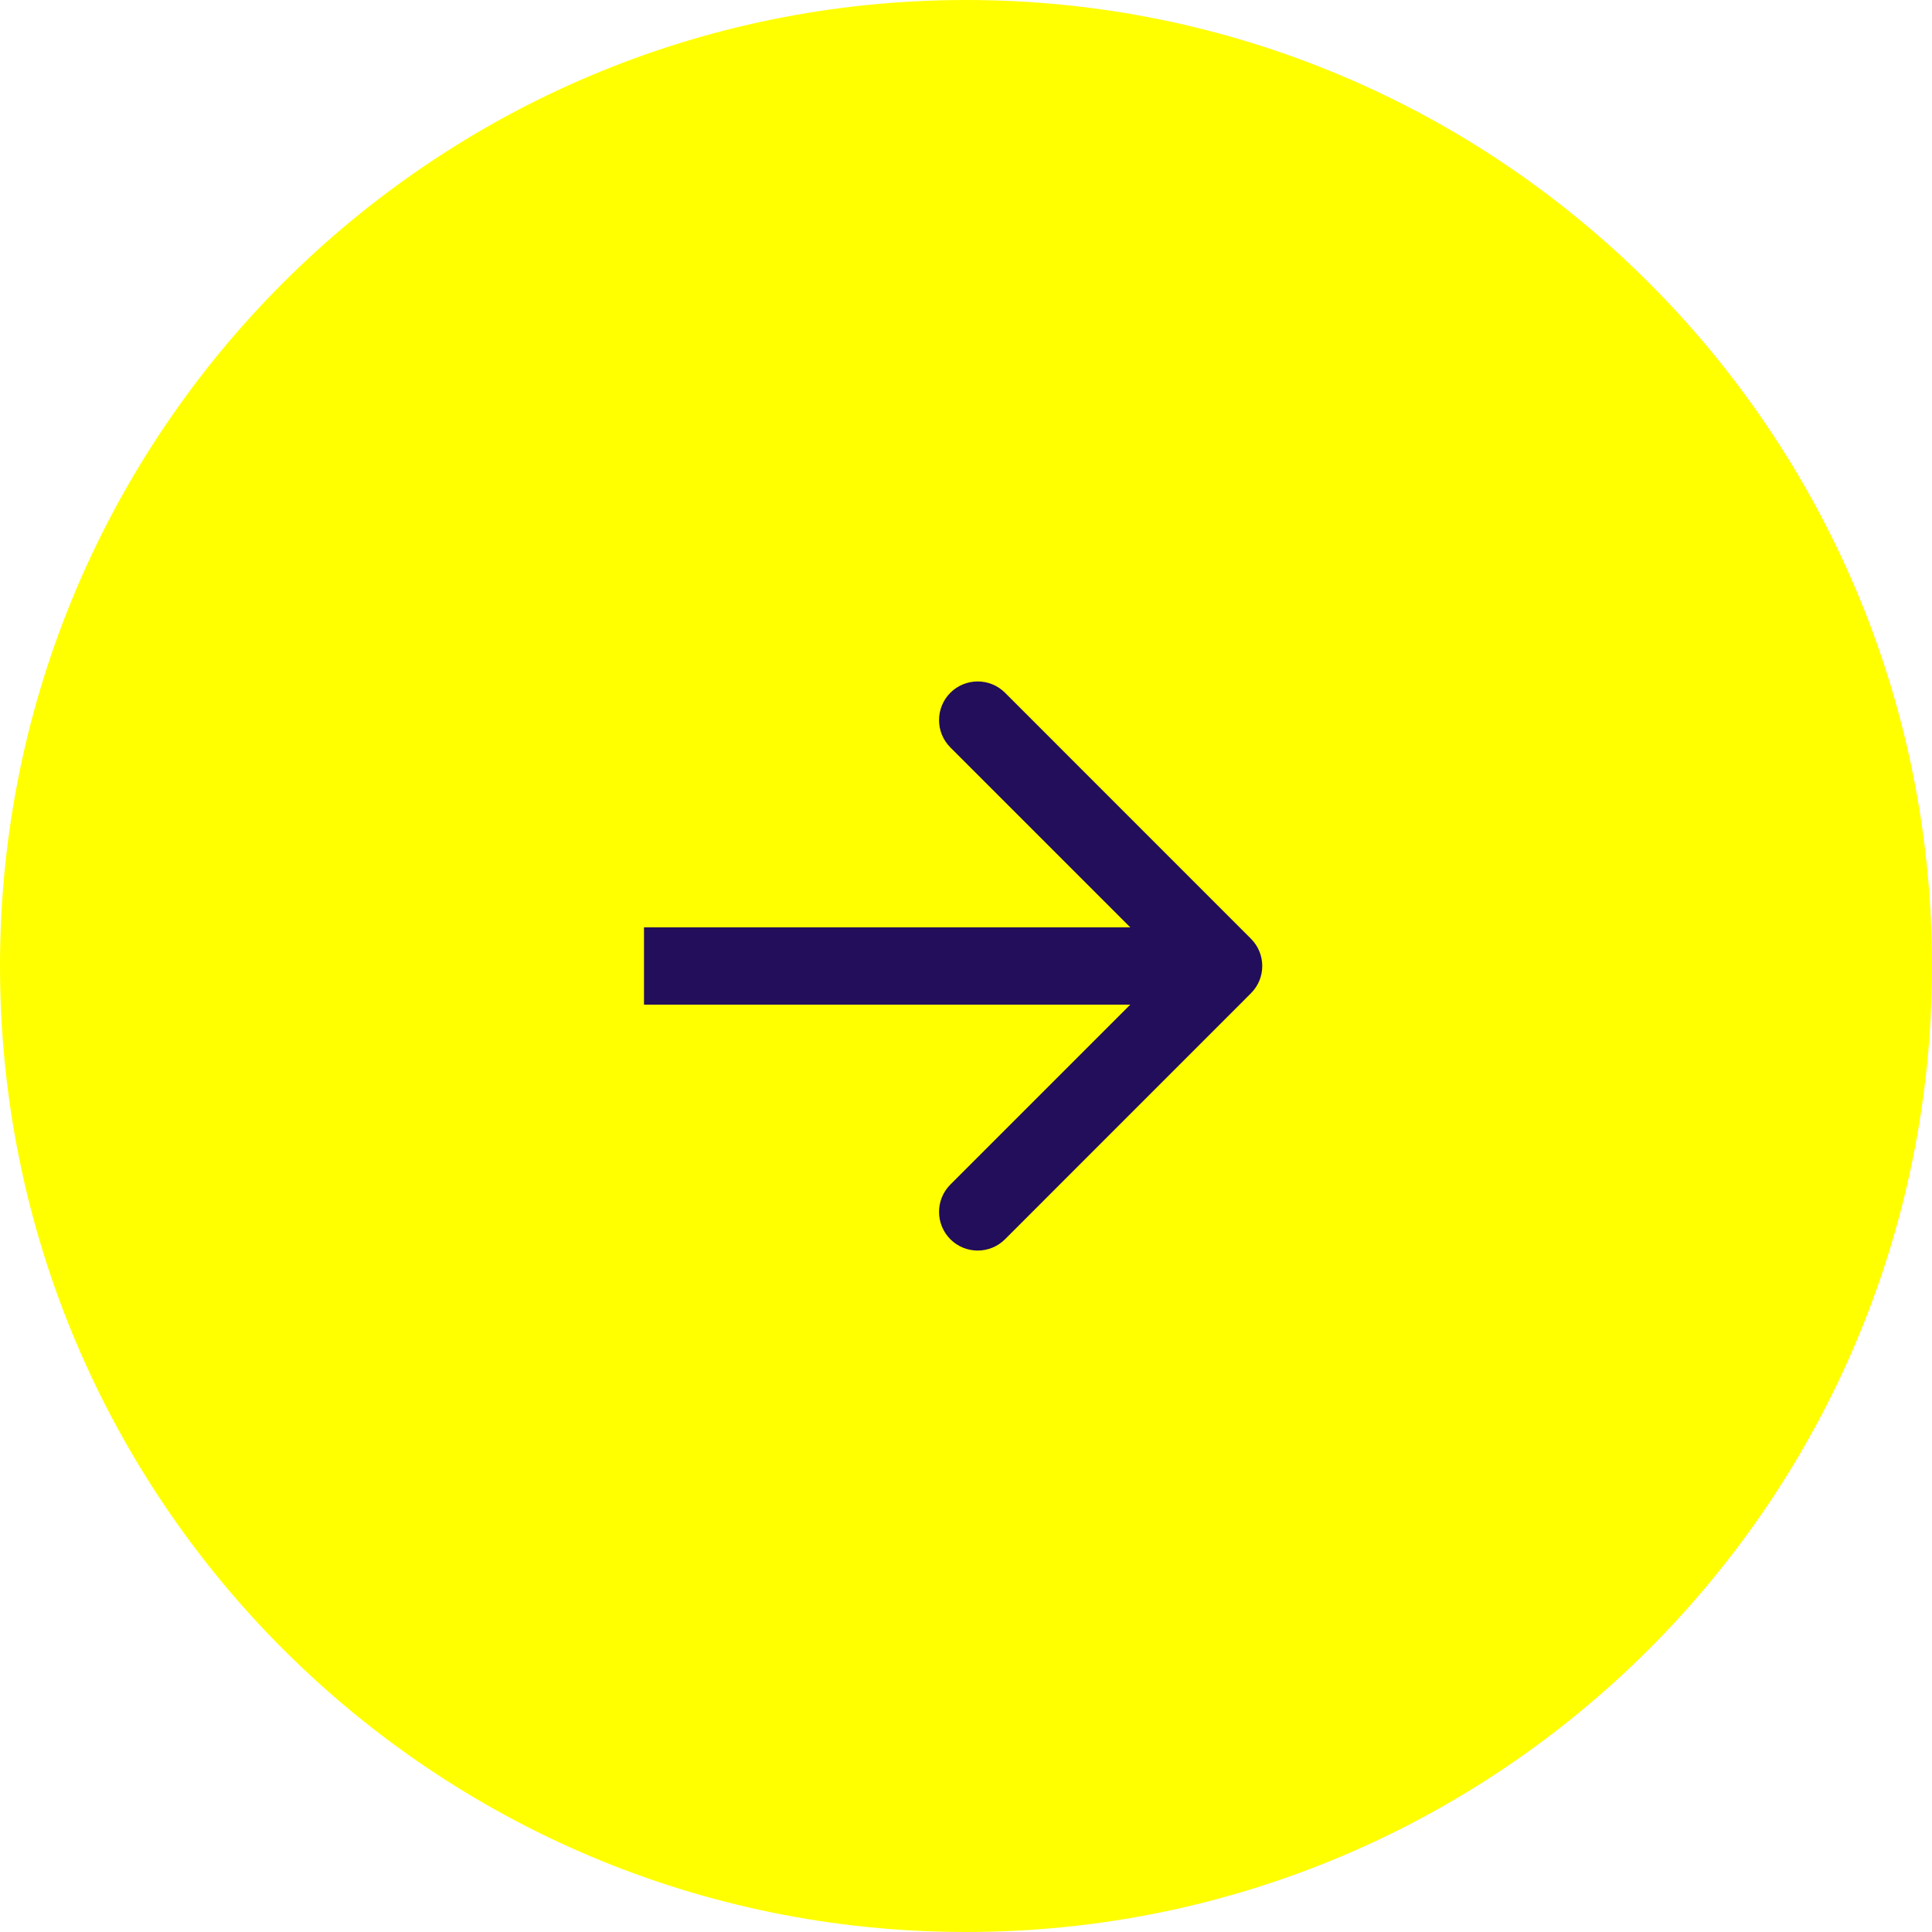
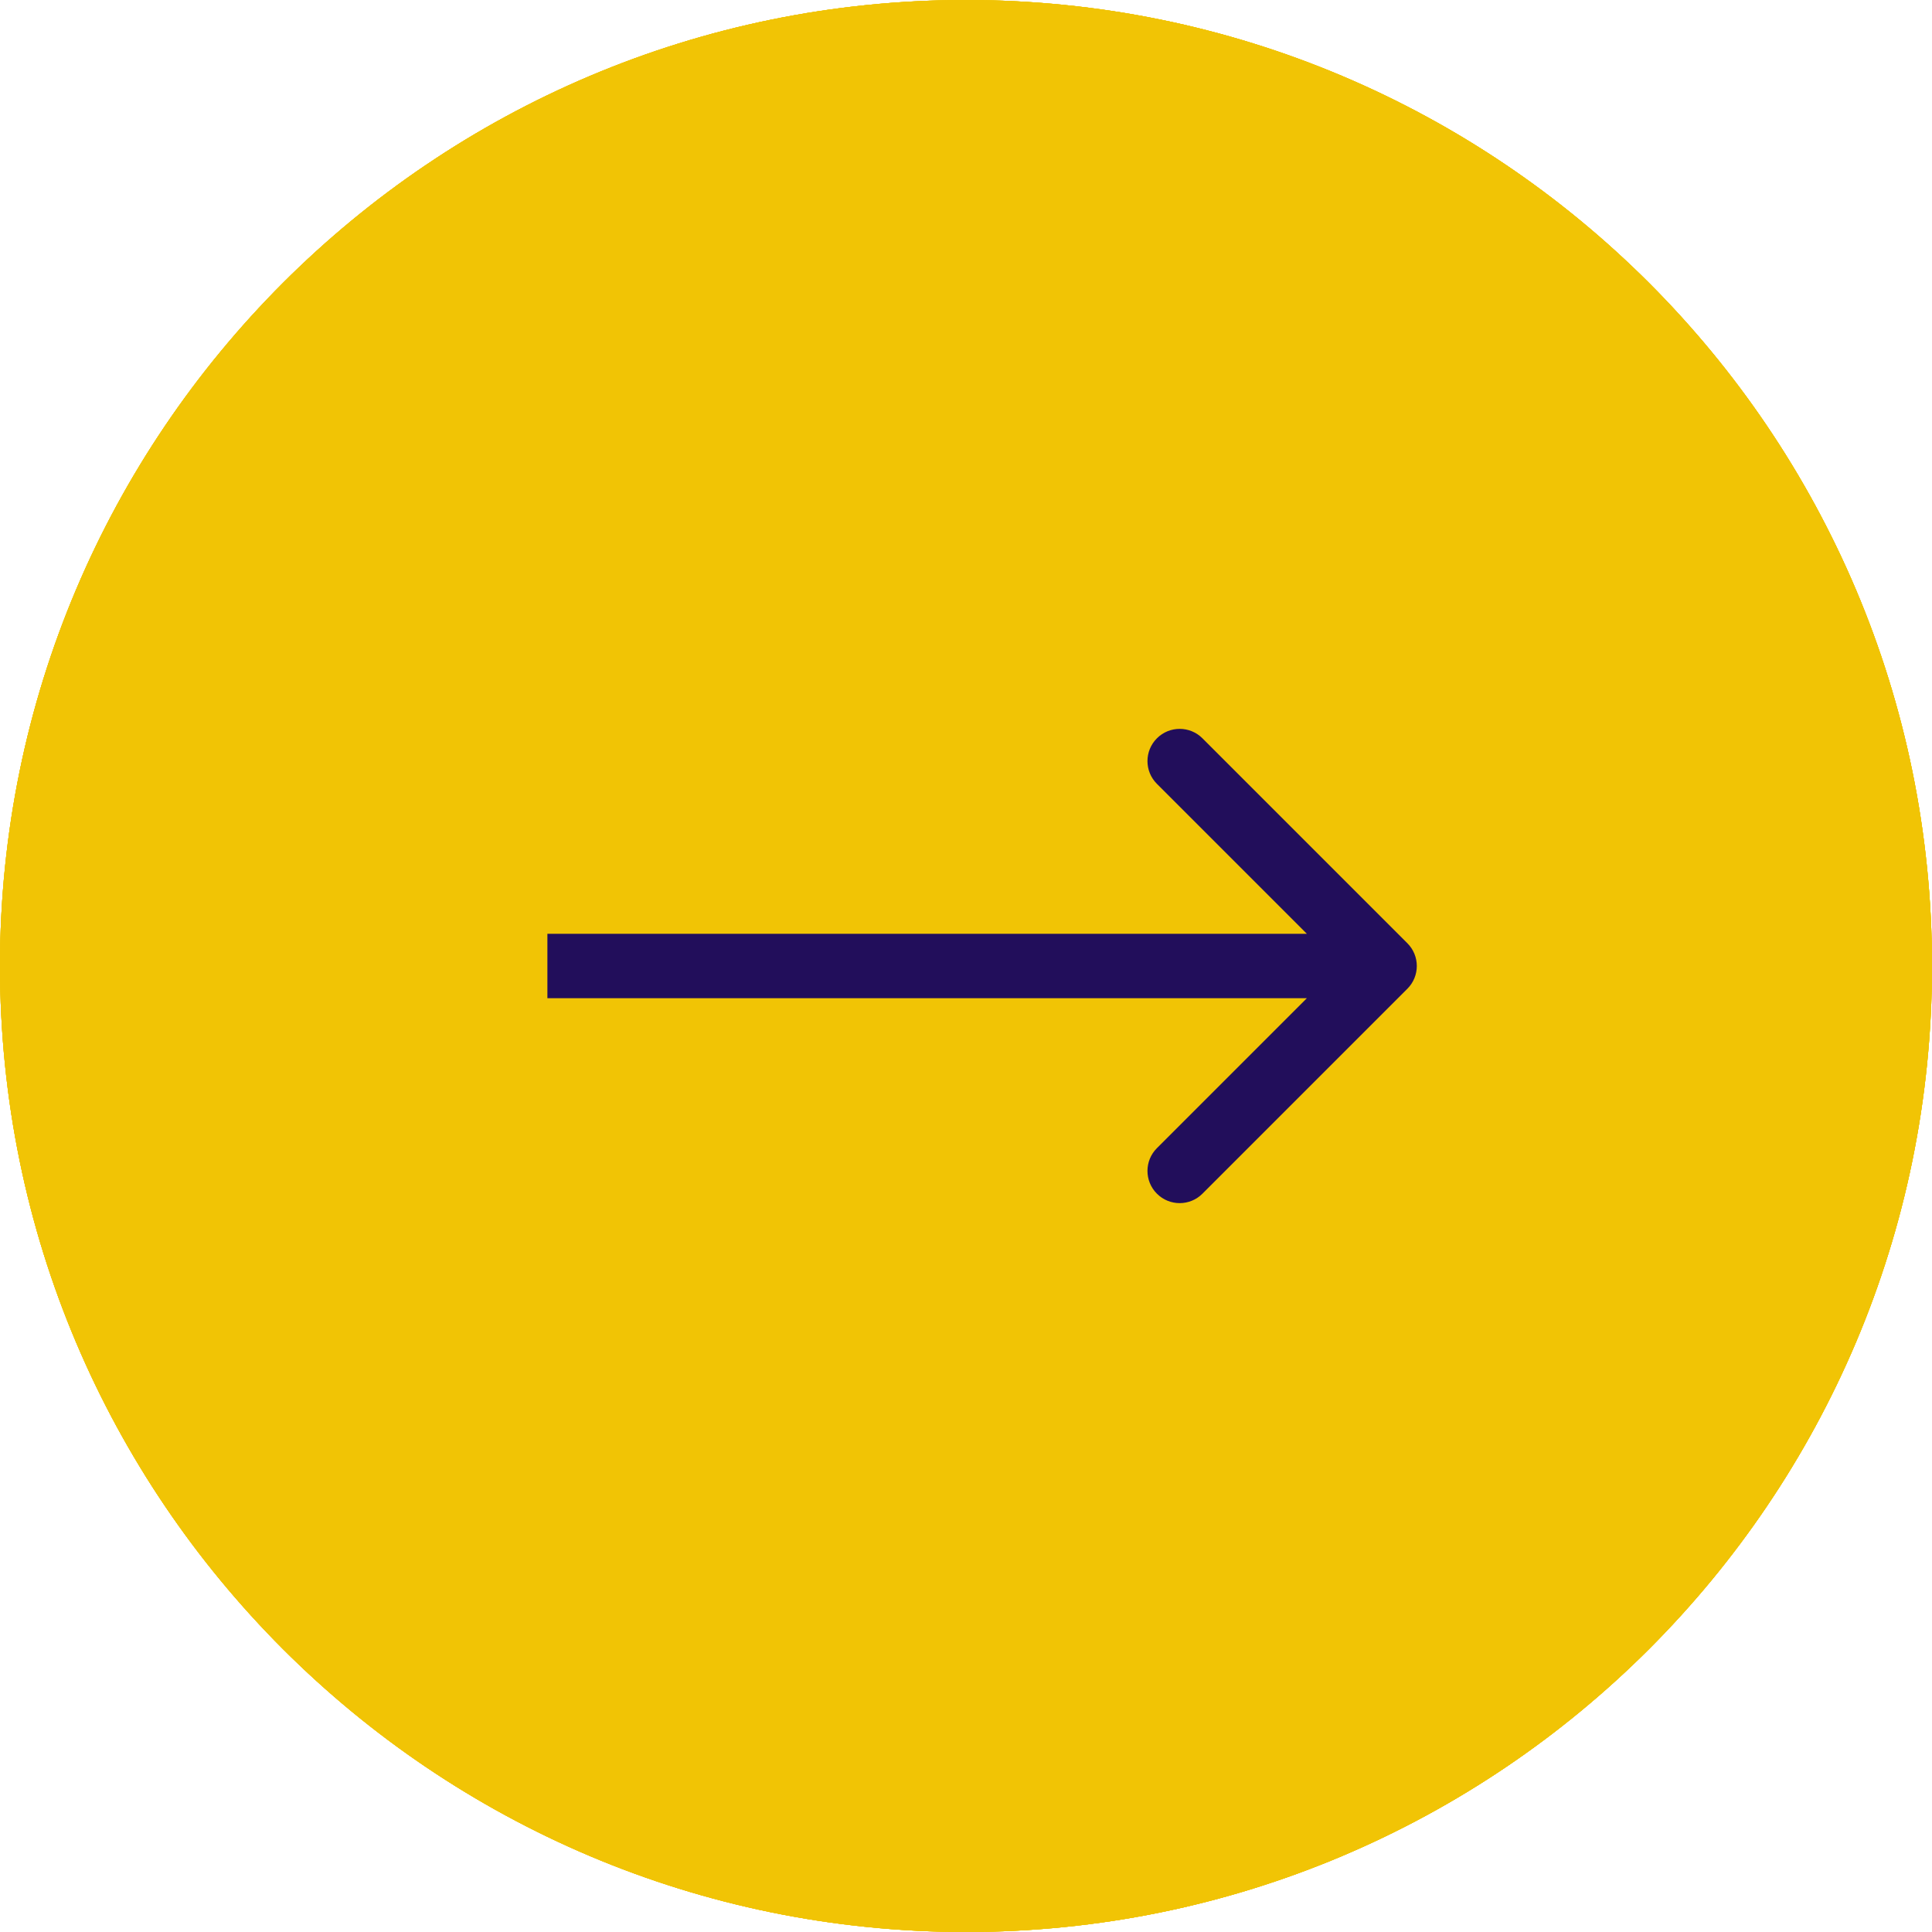
- <svg xmlns="http://www.w3.org/2000/svg" width="30" height="30" viewBox="0 0 30 30" fill="none">
-   <circle cx="15" cy="15" r="15" fill="#FFFF00" />
-   <path d="M19.424 15.424C19.659 15.19 19.659 14.81 19.424 14.576L15.606 10.757C15.372 10.523 14.992 10.523 14.757 10.757C14.523 10.992 14.523 11.372 14.757 11.606L18.151 15L14.757 18.394C14.523 18.628 14.523 19.008 14.757 19.243C14.992 19.477 15.372 19.477 15.606 19.243L19.424 15.424ZM10 15.6L19 15.6L19 14.4L10 14.4L10 15.6Z" fill="#220E5B" />
+ <svg xmlns="http://www.w3.org/2000/svg" width="60" height="60" viewBox="0 0 60 60" fill="none">
+   <circle cx="30" cy="30" r="30" fill="#F1C405" />
+   <path d="M39.586 30.378C39.977 29.987 39.977 29.354 39.586 28.963L33.222 22.599C32.832 22.209 32.199 22.209 31.808 22.599C31.418 22.99 31.418 23.623 31.808 24.014L37.465 29.67L31.808 35.327C31.418 35.718 31.418 36.351 31.808 36.741C32.199 37.132 32.832 37.132 33.222 36.741L39.586 30.378ZM20.879 30.67H38.879V28.67H20.879V30.67Z" fill="#220E5B" />
+   <circle cx="30" cy="30" r="30" fill="#F1C405" />
+   <path d="M48.061 31.061C48.646 30.475 48.646 29.525 48.061 28.939L38.515 19.393C37.929 18.808 36.979 18.808 36.393 19.393C35.808 19.979 35.808 20.929 36.393 21.515L44.879 30L36.393 38.485C35.808 39.071 35.808 40.021 36.393 40.607C36.979 41.192 37.929 41.192 38.515 40.607L48.061 31.061ZM13 31.5L47 31.5L47 28.5L13 28.5L13 31.5Z" fill="#220E5B" />
+   <circle cx="30" cy="30" r="30" fill="#F1C405" />
+   <path d="M39.586 30.378C39.977 29.987 39.977 29.354 39.586 28.963L33.222 22.599C32.832 22.209 32.199 22.209 31.808 22.599C31.418 22.99 31.418 23.623 31.808 24.014L37.465 29.67L31.808 35.327C31.418 35.718 31.418 36.351 31.808 36.741C32.199 37.132 32.832 37.132 33.222 36.741L39.586 30.378ZM20.879 30.67H38.879V28.67H20.879V30.67Z" fill="#220E5B" />
+   <circle cx="30" cy="30" r="30" fill="#F1C405" />
+   <path d="M43.707 30.707C44.098 30.317 44.098 29.683 43.707 29.293L37.343 22.929C36.953 22.538 36.319 22.538 35.929 22.929C35.538 23.32 35.538 23.953 35.929 24.343L41.586 30L35.929 35.657C35.538 36.047 35.538 36.681 35.929 37.071C36.319 37.462 36.953 37.462 37.343 37.071L43.707 30.707ZM17 31L43 31L43 29L17 29L17 31Z" fill="#220E5B" />
</svg>
